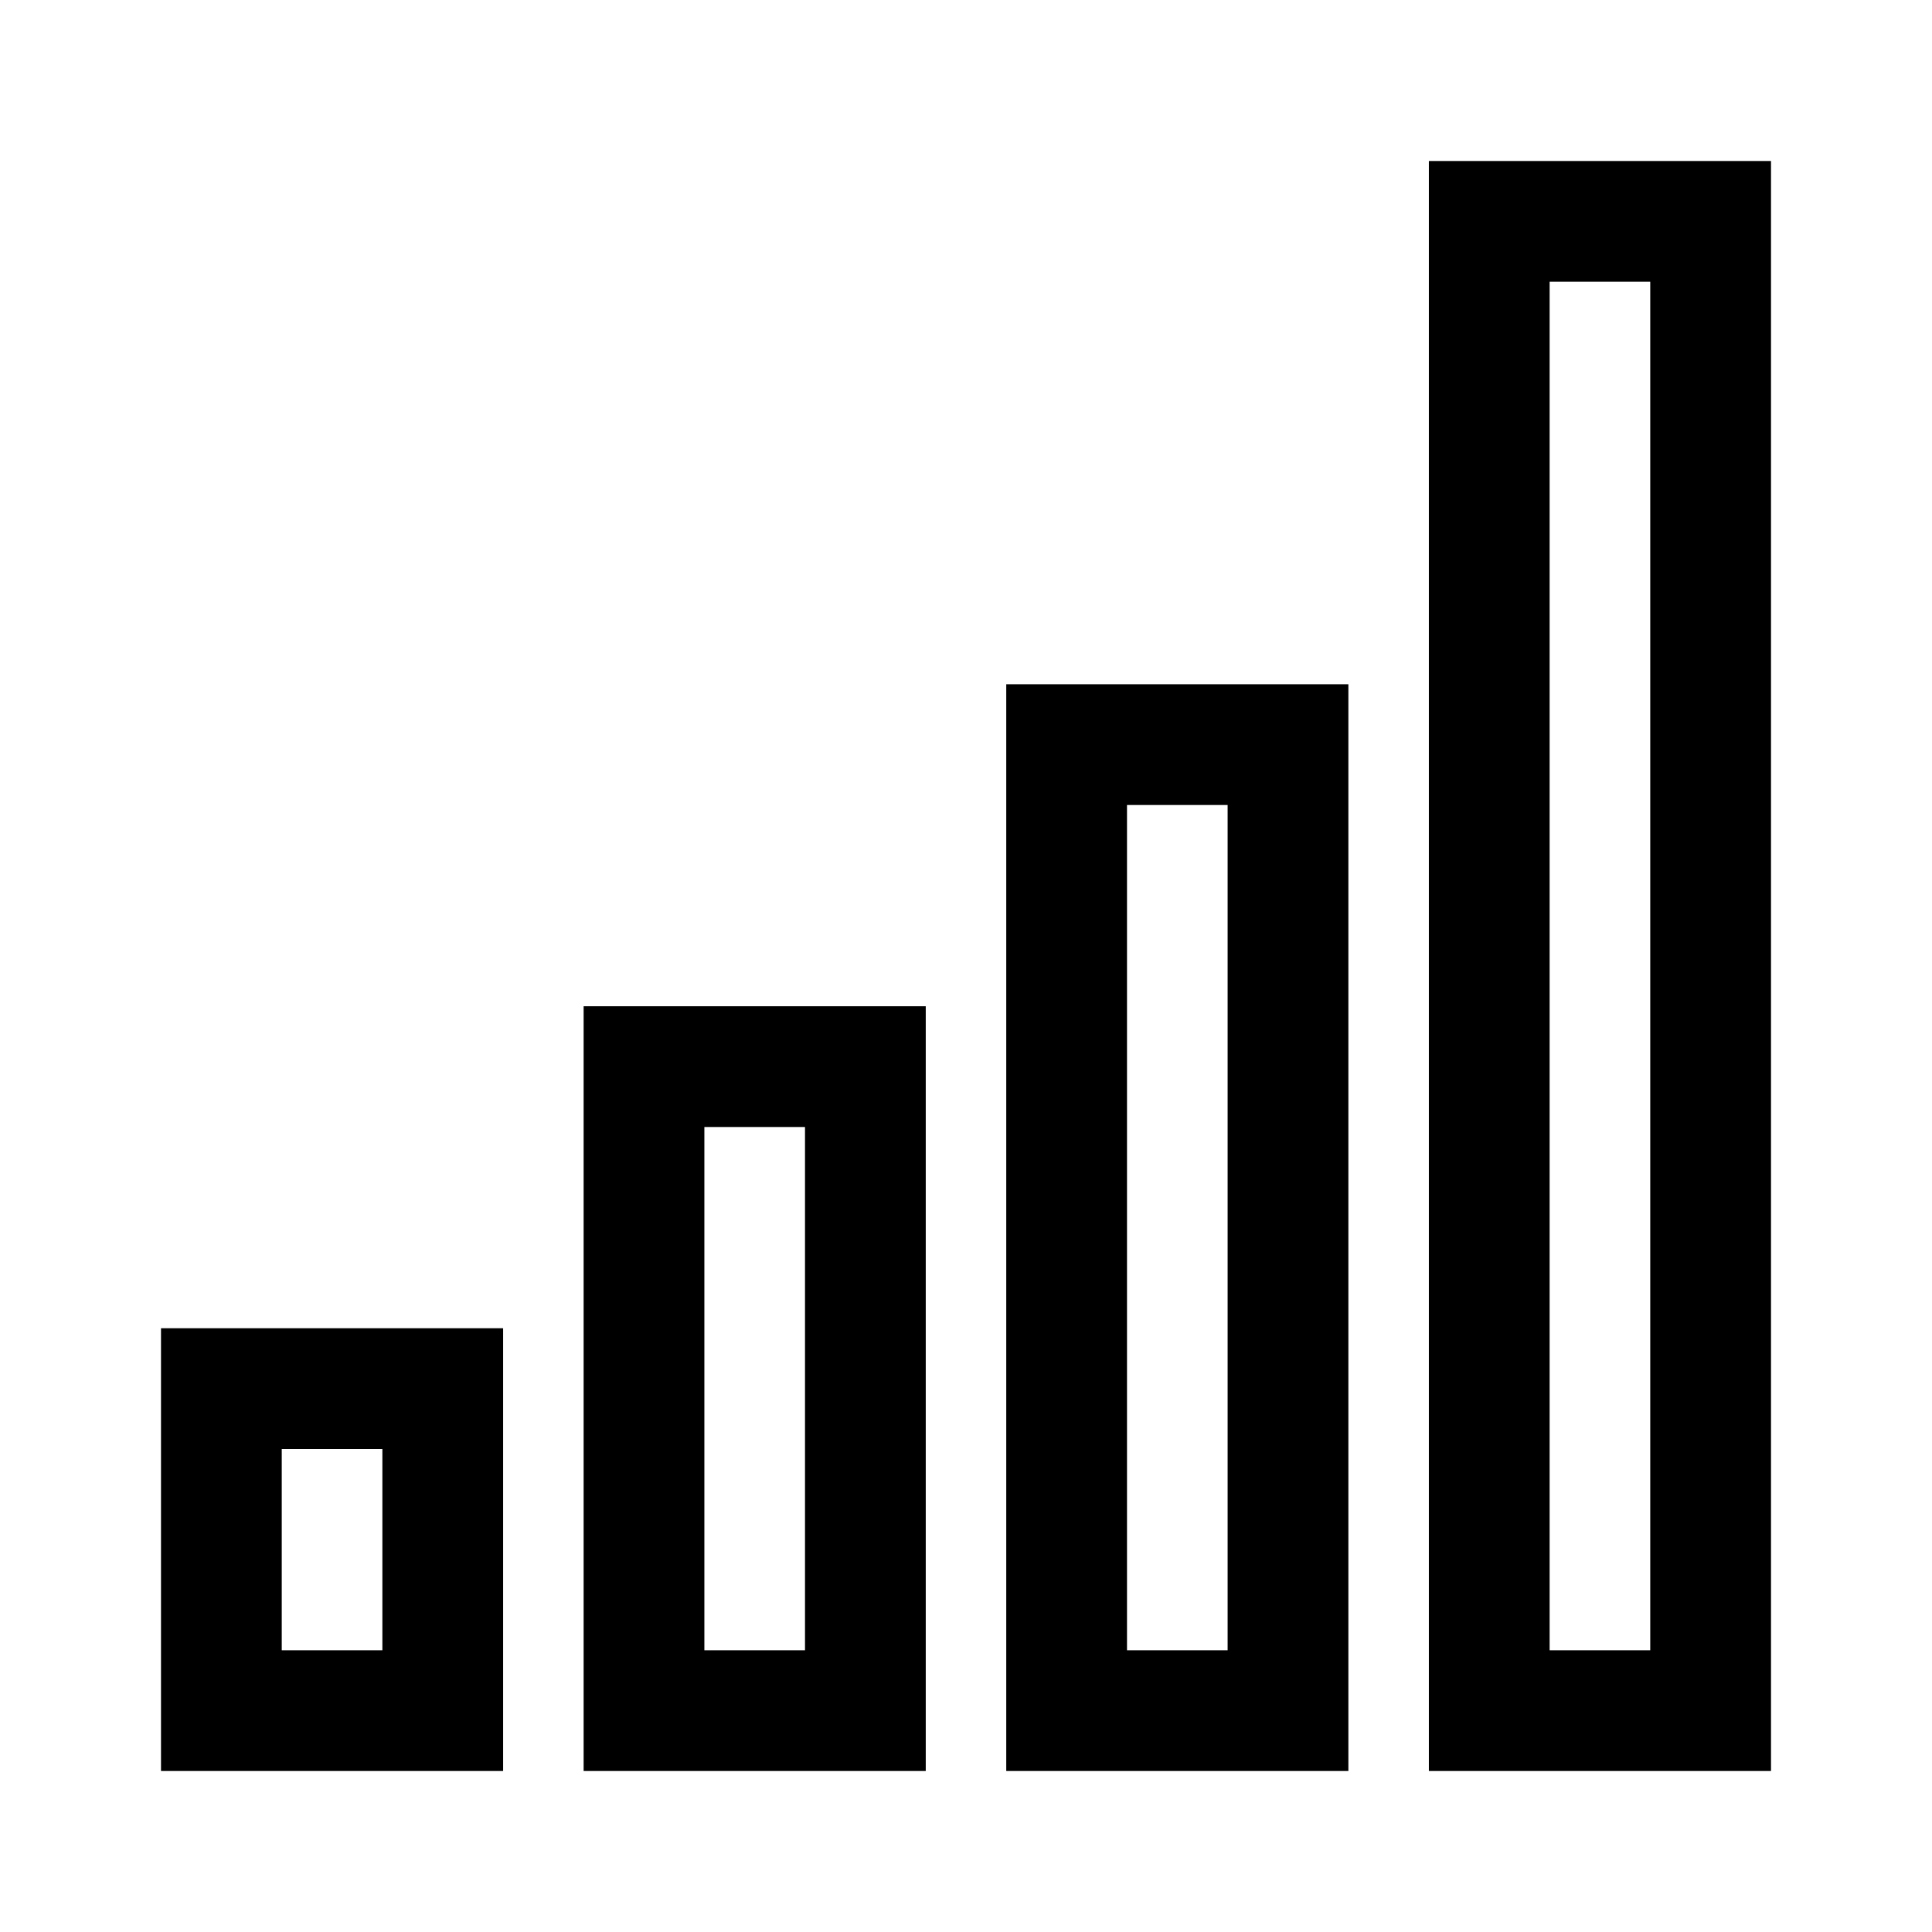
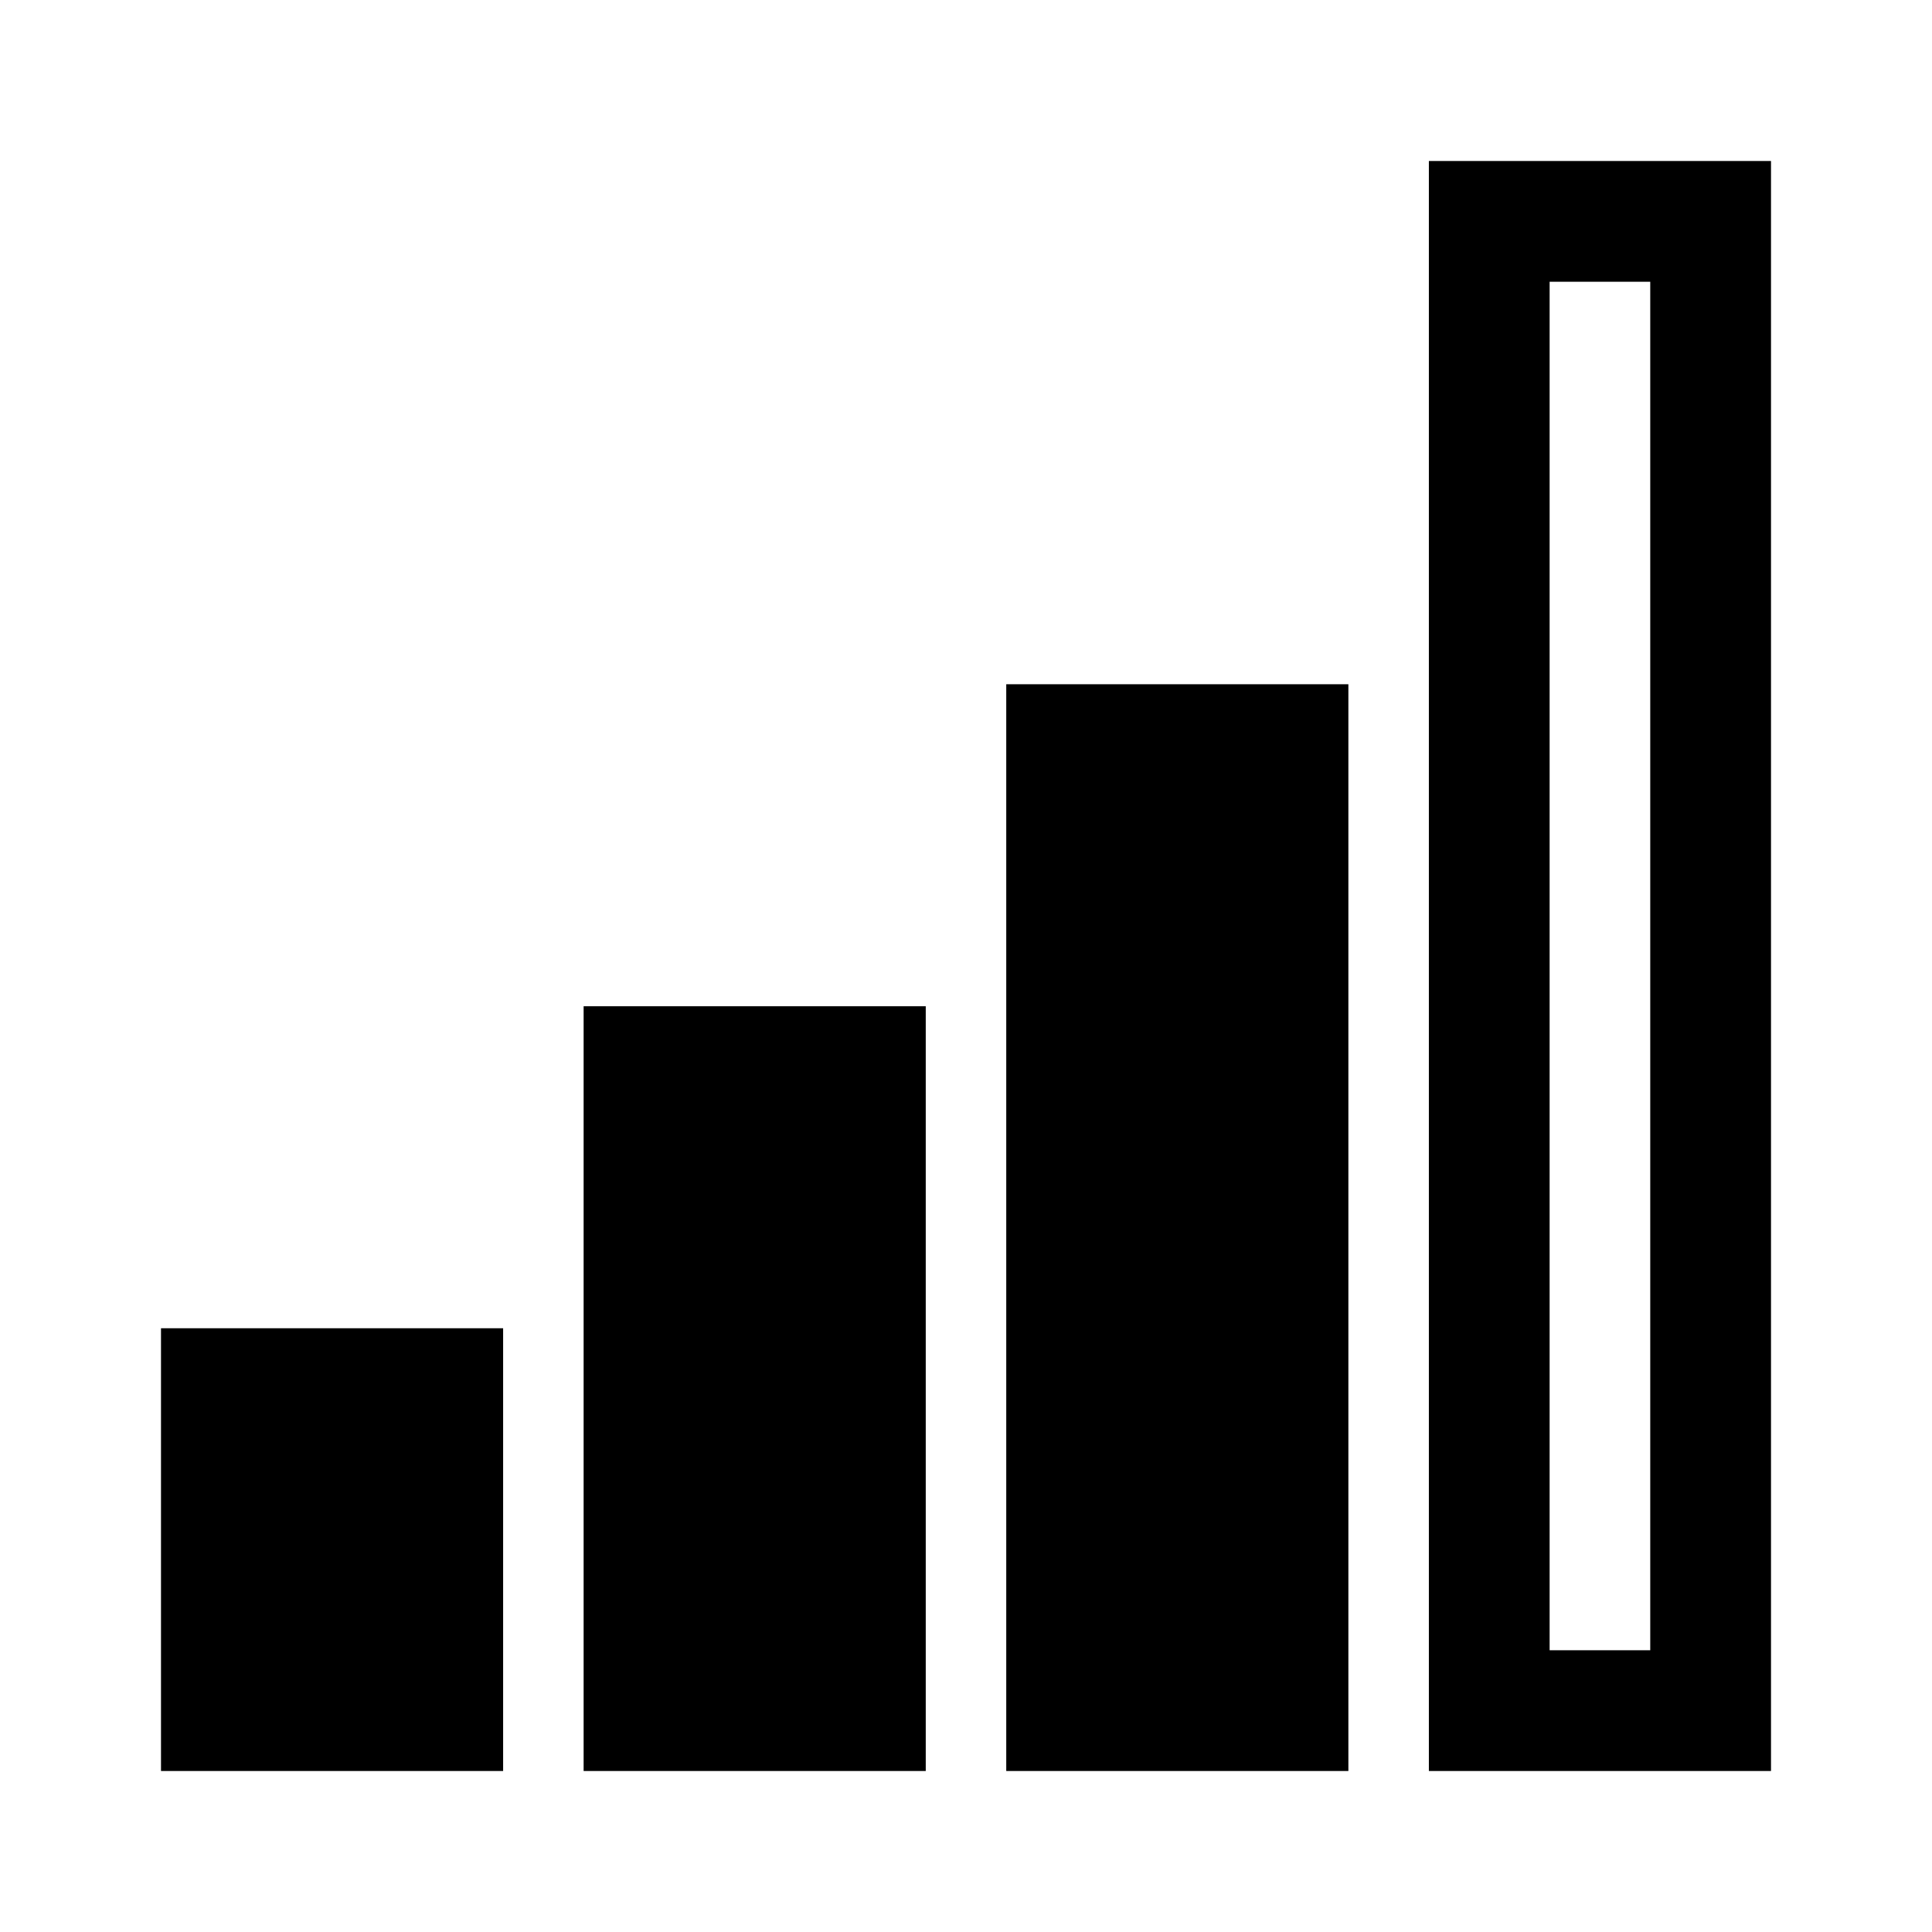
<svg xmlns="http://www.w3.org/2000/svg" width="24" height="24" viewBox="0 0 24 24" fill="currentColor">
-   <path d="M6.25 22H2V16.5H6.25V22ZM3.5 20.5H4.75V18H3.5V20.5ZM11.5 22H7.25V12.5H11.5V22ZM8.75 20.5H10V14H8.75V20.5ZM16.75 22H12.5V8.5H16.75V22ZM14 20.5H15.25V10H14V20.5ZM22 22H17.75V2H22V22ZM19.25 20.5H20.5V3.5H19.25V20.5Z" />
+   <path d="M6.25 22H2V16.5H6.25V22ZM11.5 22H7.25V12.5H11.5V22ZM16.75 22H12.5V8.5H16.75V22ZM22 22H17.75V2H22V22ZM19.25 20.5H20.5V3.5H19.25V20.5Z" />
</svg>
